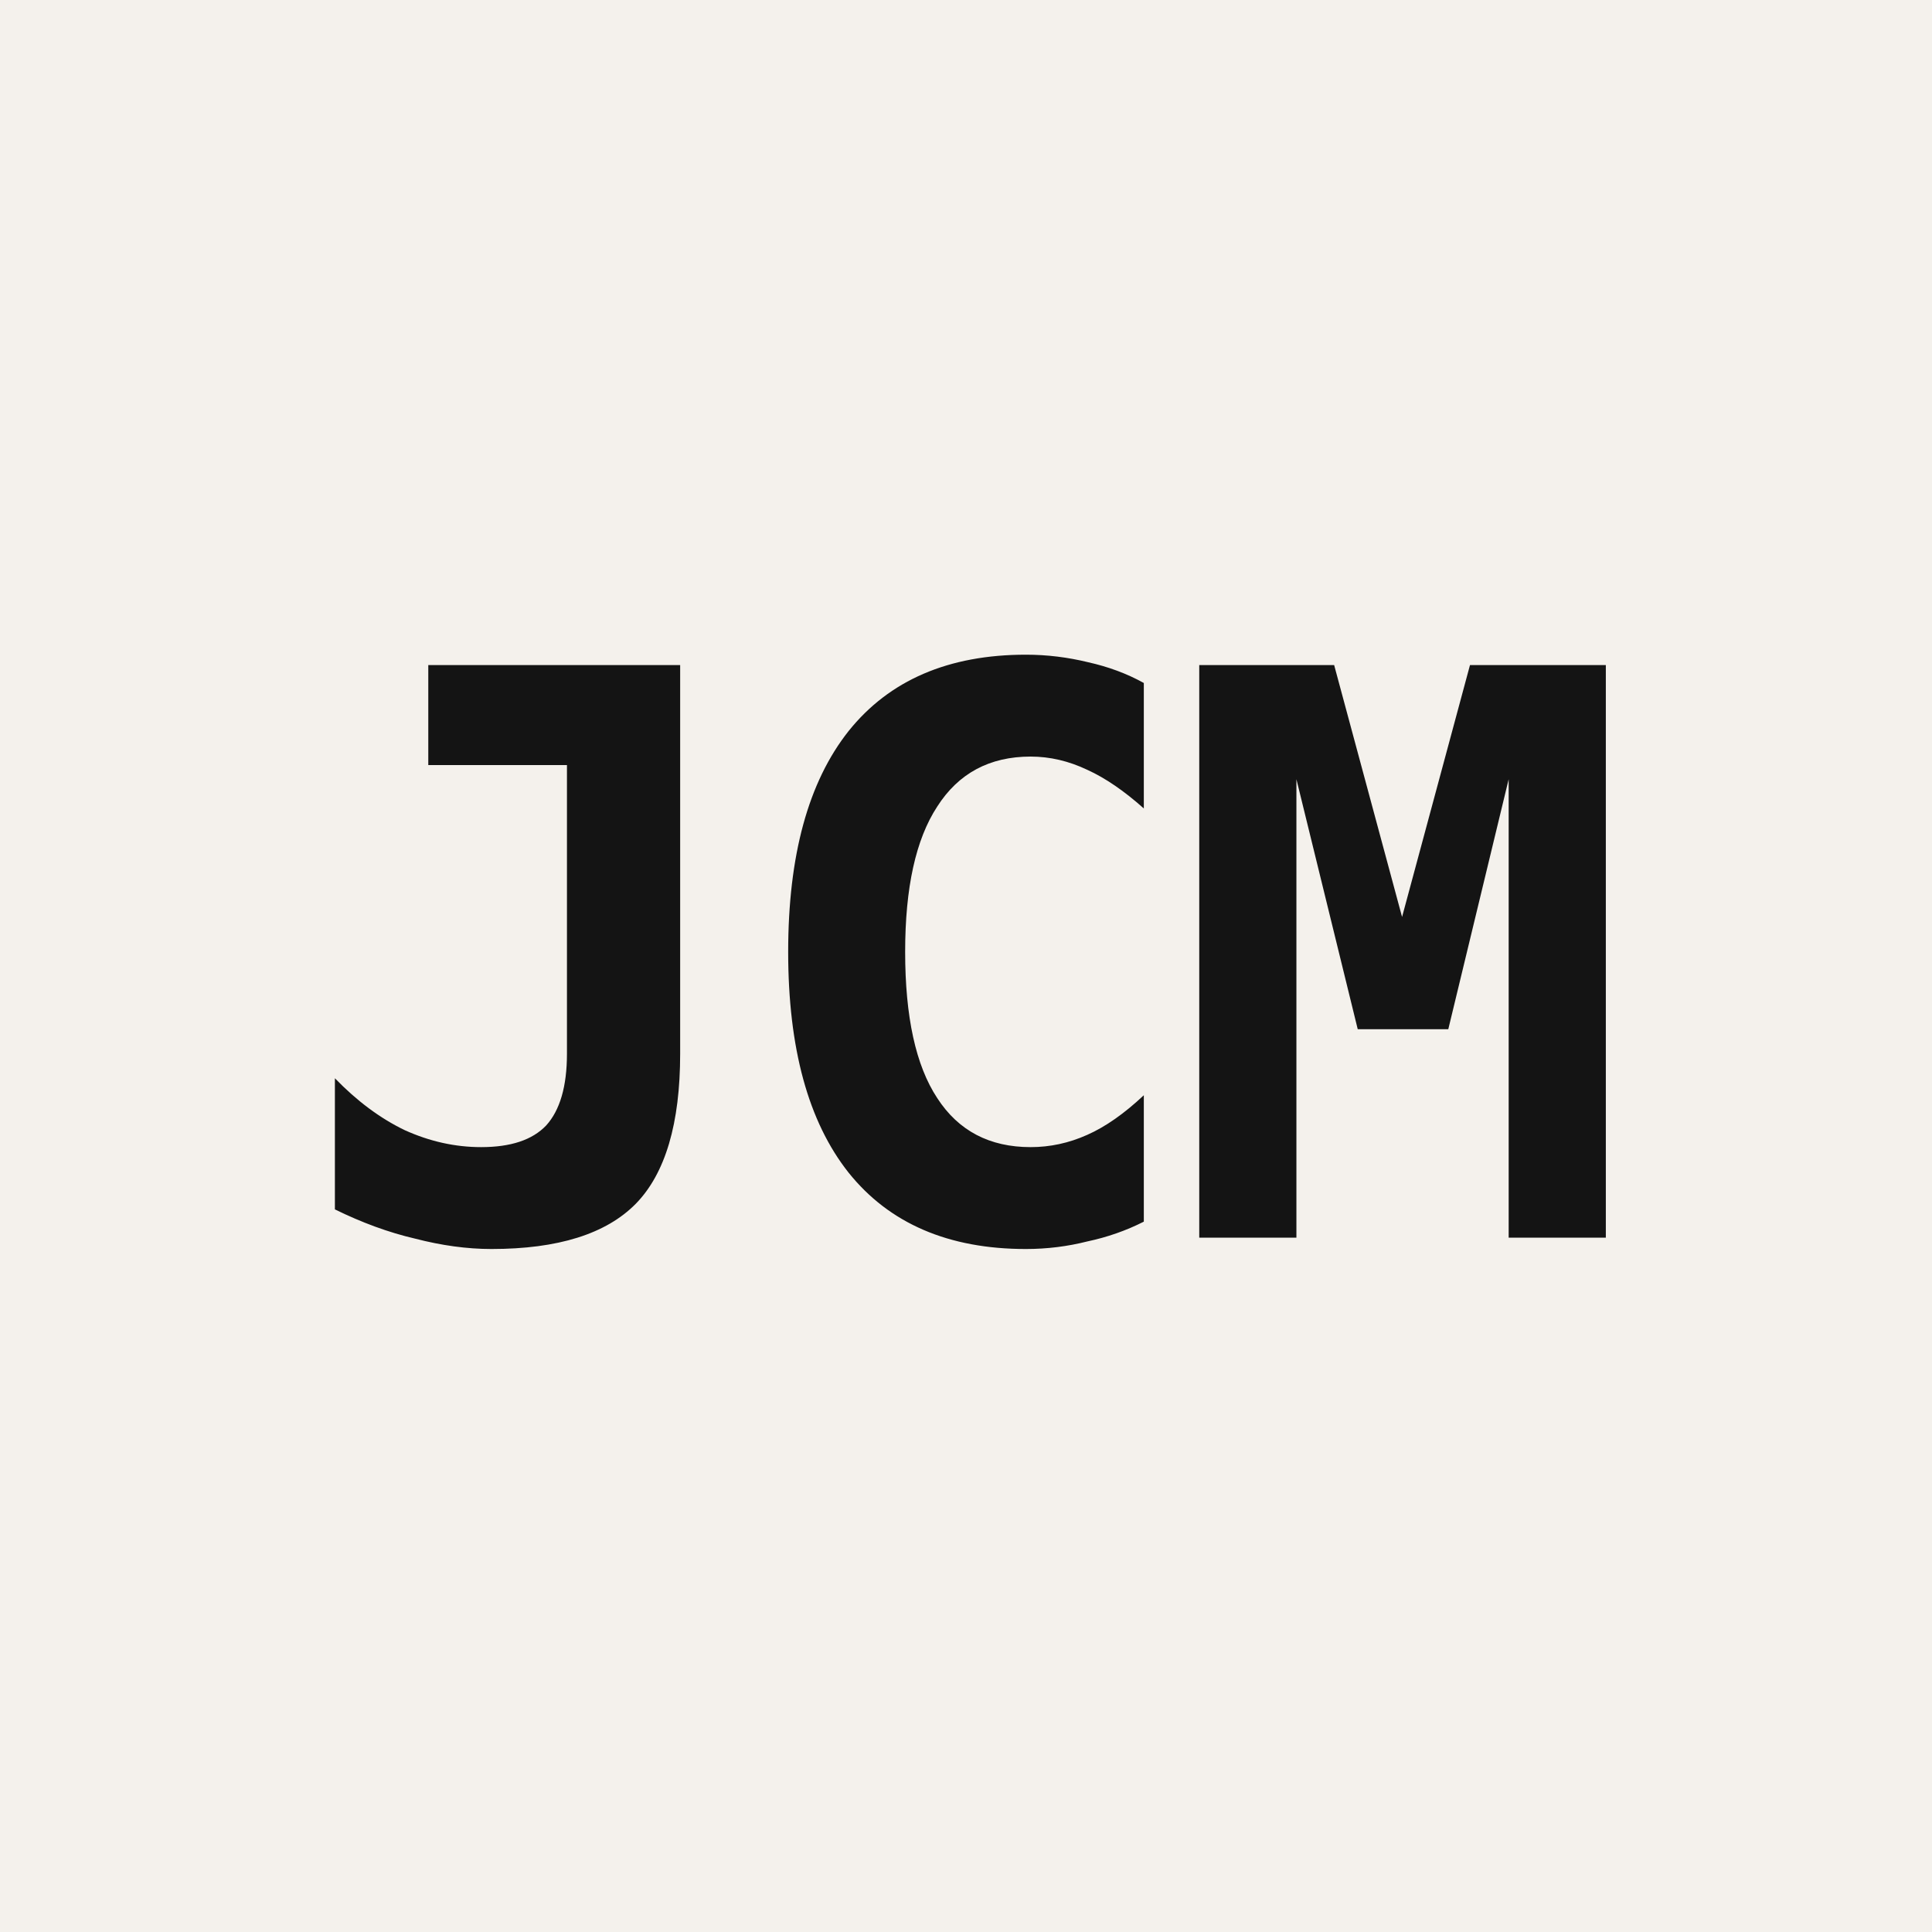
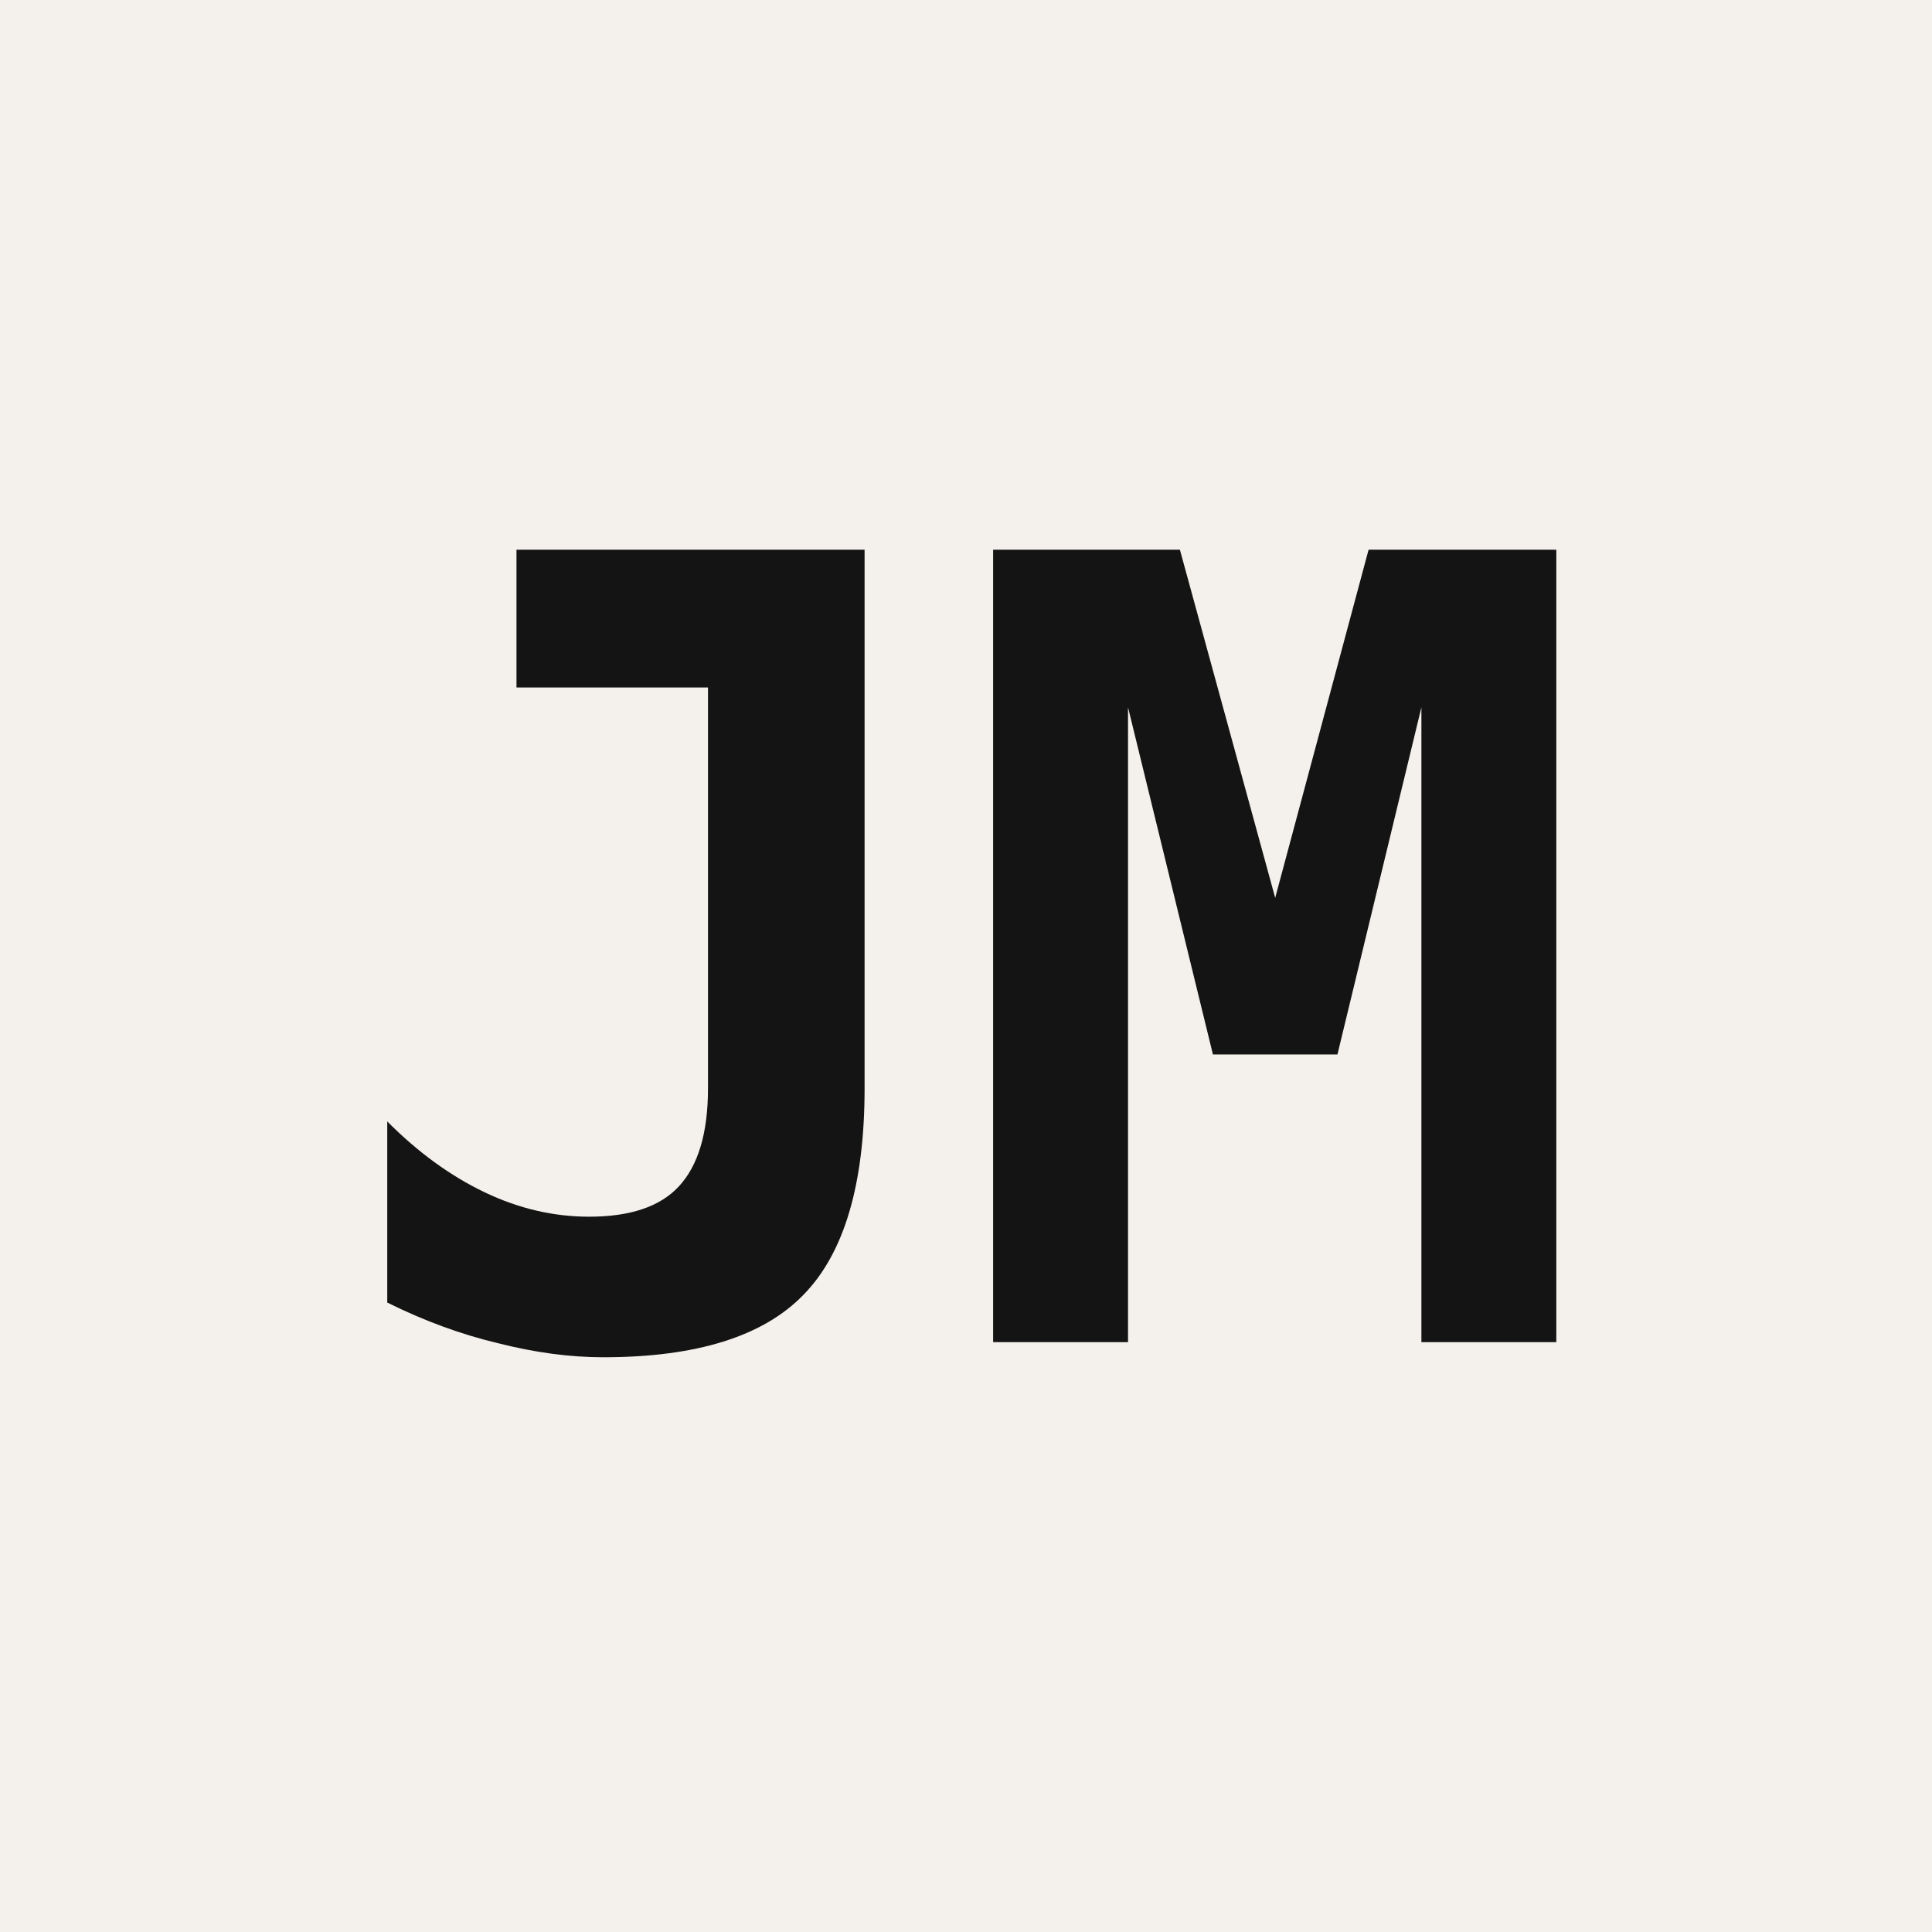
<svg xmlns="http://www.w3.org/2000/svg" viewBox="0 0 32 32">
  <style>
    @media (prefers-color-scheme: dark) {
      .bg { fill: #141414; }
      .ink { fill: #f4f1ec; }
    }
  </style>
  <rect class="bg" width="32" height="32" fill="#f4f1ec" />
-   <text class="ink" x="16" y="16" font-family="ui-monospace, 'SF Mono', Menlo, Consolas, monospace" font-size="13" font-weight="700" fill="#141414" text-anchor="middle" dominant-baseline="central" letter-spacing="-0.6">JCM</text>
+   <text class="ink" x="16" y="16" font-family="ui-monospace, 'SF Mono', Menlo, Consolas, monospace" font-size="18" font-weight="700" fill="#141414" text-anchor="middle" dominant-baseline="central" letter-spacing="-0.6">JM</text>
</svg>
